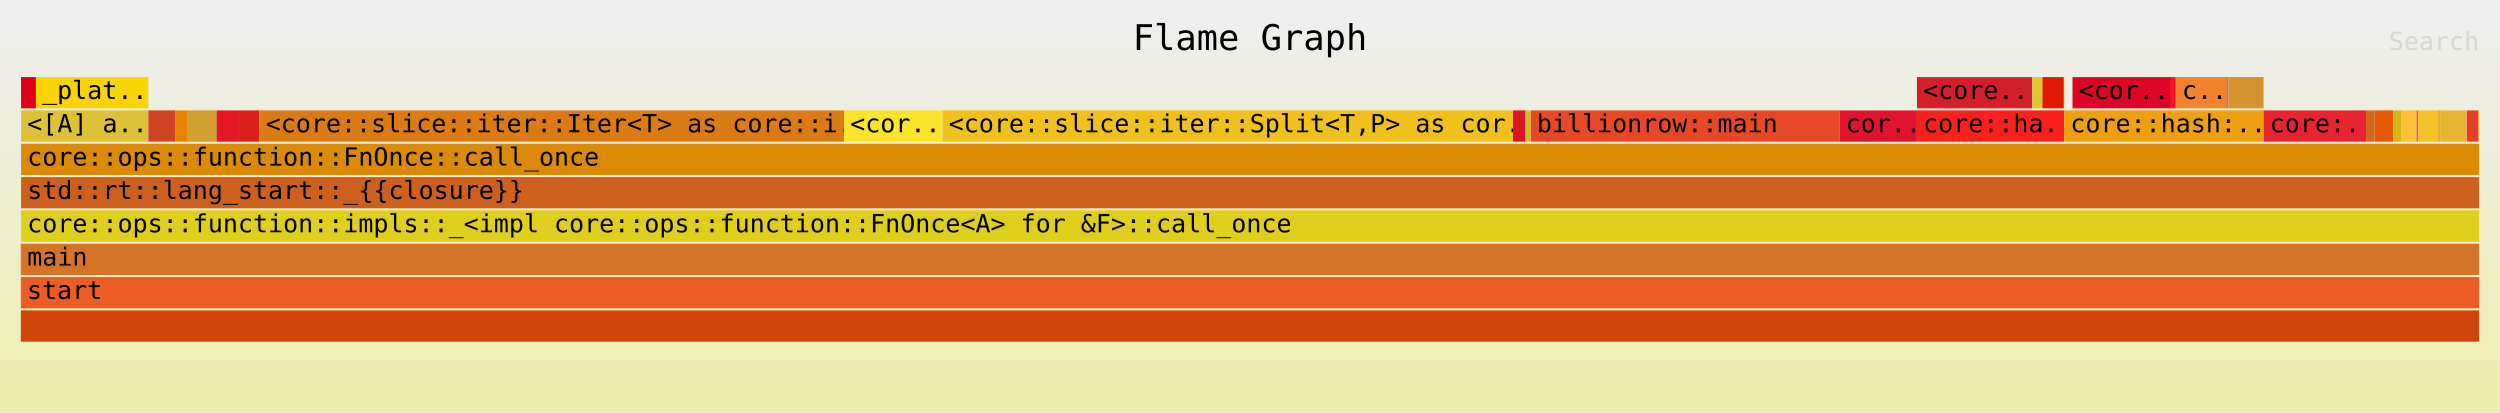
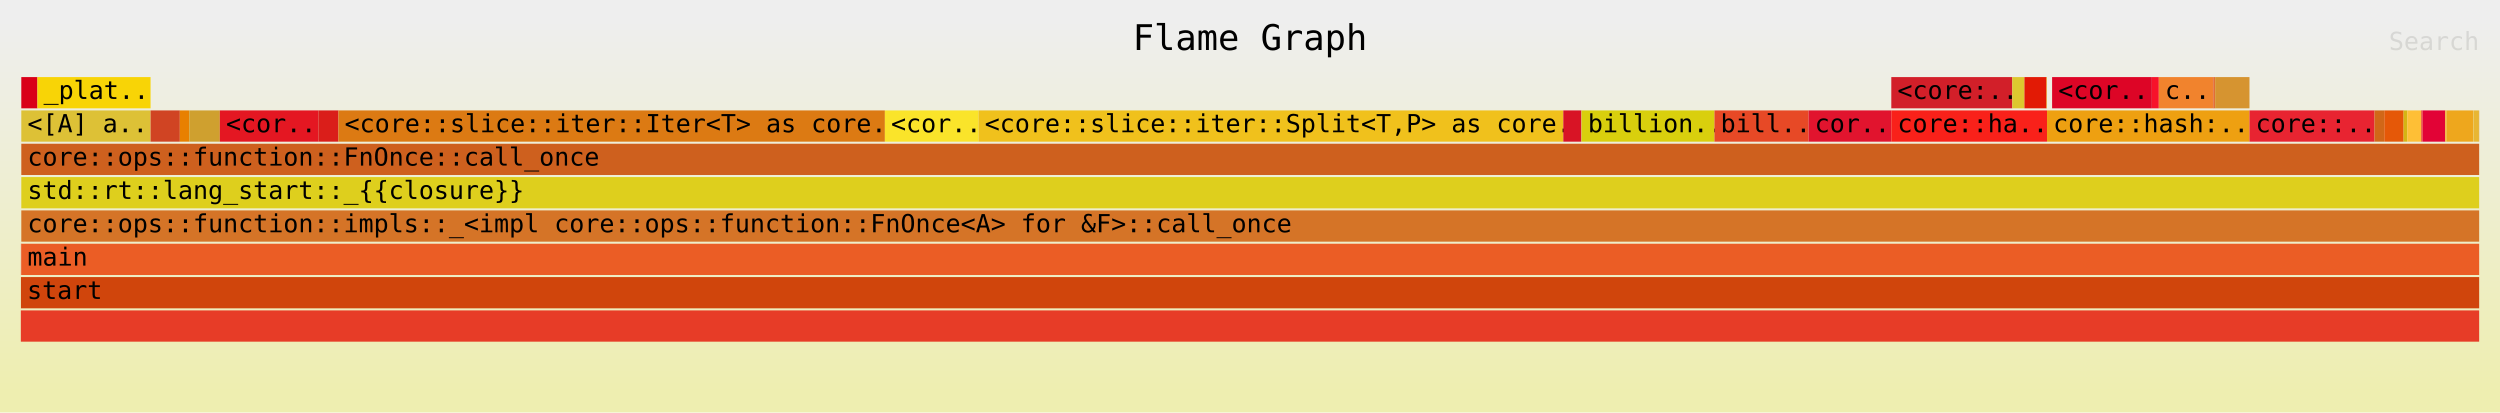
<svg xmlns="http://www.w3.org/2000/svg" xmlns:ns1="http://github.com/jonhoo/inferno" version="1.1" width="1200" height="198" viewBox="0 0 1200 198">
  <defs>
    <linearGradient id="background" y1="0" y2="1" x1="0" x2="0">
      <stop stop-color="#eeeeee" offset="5%" />
      <stop stop-color="#eeeeb0" offset="95%" />
    </linearGradient>
  </defs>
  <style type="text/css">
text { font-family:monospace; font-size:12px }
#title { text-anchor:middle; font-size:17px; }
#matched { text-anchor:end; }
#search { text-anchor:end; opacity:0.1; cursor:pointer; }
#search:hover, #search.show { opacity:1; }
#subtitle { text-anchor:middle; font-color:rgb(160,160,160); }
#unzoom { cursor:pointer; }
#frames &gt; *:hover { stroke:black; stroke-width:0.5; cursor:pointer; }
.hide { display:none; }
.parent { opacity:0.5; }
</style>
  <rect x="0" y="0" width="100%" height="198" fill="url(#background)" />
  <text id="title" fill="rgb(0,0,0)" x="50%" y="24.00">Flame Graph</text>
  <text id="details" fill="rgb(0,0,0)" x="10" y="181.00"> </text>
  <text id="unzoom" class="hide" fill="rgb(0,0,0)" x="10" y="24.00">Reset Zoom</text>
  <text id="search" fill="rgb(0,0,0)" x="1190" y="24.00">Search</text>
  <text id="matched" fill="rgb(0,0,0)" x="1190" y="181.00"> </text>
-   <svg id="frames" x="10" width="1180" total_samples="28841">
-     <g>
-       <rect x="0%" y="117" width="0.01%" height="15" fill="rgb(227,0,7)" ns1:x="0" ns1:w="3" />
-       <text x="0.25%" y="127.50" />
-     </g>
-     <g>
-       <rect x="0.01%" y="37" width="0.603%" height="15" fill="rgb(217,0,24)" ns1:x="3" ns1:w="174" />
-       <text x="0.26%" y="47.50" />
-     </g>
-     <g>
-       <rect x="0.01%" y="53" width="5.177%" height="15" fill="rgb(221,193,54)" ns1:x="3" ns1:w="1493" />
-       <text x="0.26%" y="63.50">&lt;[A] a..</text>
-     </g>
-     <g>
-       <rect x="0.614%" y="37" width="4.573%" height="15" fill="rgb(248,212,6)" ns1:x="177" ns1:w="1319" />
-       <text x="0.864%" y="47.50">_plat..</text>
-     </g>
-     <g>
-       <rect x="5.187%" y="53" width="1.106%" height="15" fill="rgb(208,68,35)" ns1:x="1496" ns1:w="319" />
-       <text x="5.437%" y="63.50" />
-     </g>
-     <g>
-       <rect x="6.293%" y="53" width="0.465%" height="15" fill="rgb(232,128,0)" ns1:x="1815" ns1:w="134" />
-       <text x="6.543%" y="63.50" />
-     </g>
-     <g>
-       <rect x="6.758%" y="53" width="1.207%" height="15" fill="rgb(207,160,47)" ns1:x="1949" ns1:w="348" />
-       <text x="7.008%" y="63.50" />
-     </g>
-     <g>
-       <rect x="7.964%" y="53" width="0.908%" height="15" fill="rgb(228,23,34)" ns1:x="2297" ns1:w="262" />
-       <text x="8.214%" y="63.50" />
-     </g>
-     <g>
-       <rect x="8.873%" y="53" width="0.839%" height="15" fill="rgb(218,30,26)" ns1:x="2559" ns1:w="242" />
-       <text x="9.123%" y="63.50" />
-     </g>
-     <g>
-       <rect x="9.712%" y="53" width="23.775%" height="15" fill="rgb(220,122,19)" ns1:x="2801" ns1:w="6857" />
-       <text x="9.962%" y="63.50">&lt;core::slice::iter::Iter&lt;T&gt; as core::i..</text>
-     </g>
-     <g>
-       <rect x="33.487%" y="53" width="4.008%" height="15" fill="rgb(250,228,42)" ns1:x="9658" ns1:w="1156" />
-       <text x="33.737%" y="63.50">&lt;cor..</text>
-     </g>
-     <g>
-       <rect x="37.495%" y="53" width="23.203%" height="15" fill="rgb(240,193,28)" ns1:x="10814" ns1:w="6692" />
-       <text x="37.745%" y="63.50">&lt;core::slice::iter::Split&lt;T,P&gt; as cor..</text>
-     </g>
-     <g>
-       <rect x="60.698%" y="53" width="0.51%" height="15" fill="rgb(216,20,37)" ns1:x="17506" ns1:w="147" />
-       <text x="60.948%" y="63.50" />
-     </g>
-     <g>
-       <rect x="61.208%" y="53" width="0.187%" height="15" fill="rgb(206,188,39)" ns1:x="17653" ns1:w="54" />
-       <text x="61.458%" y="63.50" />
-     </g>
-     <g>
-       <rect x="61.395%" y="53" width="0.024%" height="15" fill="rgb(217,207,13)" ns1:x="17707" ns1:w="7" />
-       <text x="61.645%" y="63.50" />
-     </g>
-     <g>
-       <rect x="61.419%" y="53" width="12.562%" height="15" fill="rgb(231,73,38)" ns1:x="17714" ns1:w="3623" />
-       <text x="61.669%" y="63.50">billionrow::main</text>
-     </g>
-     <g>
-       <rect x="73.981%" y="53" width="3.148%" height="15" fill="rgb(225,20,46)" ns1:x="21337" ns1:w="908" />
-       <text x="74.231%" y="63.50">cor..</text>
-     </g>
-     <g>
-       <rect x="77.13%" y="37" width="4.691%" height="15" fill="rgb(210,31,41)" ns1:x="22245" ns1:w="1353" />
-       <text x="77.38%" y="47.50">&lt;core..</text>
-     </g>
-     <g>
-       <rect x="81.821%" y="37" width="0.413%" height="15" fill="rgb(221,200,47)" ns1:x="23598" ns1:w="119" />
-       <text x="82.071%" y="47.50" />
-     </g>
-     <g>
-       <rect x="82.234%" y="37" width="0.87%" height="15" fill="rgb(226,26,5)" ns1:x="23717" ns1:w="251" />
-       <text x="82.484%" y="47.50" />
-     </g>
-     <g>
-       <rect x="77.13%" y="53" width="5.992%" height="15" fill="rgb(249,33,26)" ns1:x="22245" ns1:w="1728" />
-       <text x="77.38%" y="63.50">core::ha..</text>
-     </g>
-     <g>
-       <rect x="83.107%" y="37" width="0.014%" height="15" fill="rgb(235,183,28)" ns1:x="23969" ns1:w="4" />
-       <text x="83.357%" y="47.50" />
-     </g>
-     <g>
-       <rect x="83.458%" y="37" width="3.967%" height="15" fill="rgb(221,5,38)" ns1:x="24070" ns1:w="1144" />
-       <text x="83.708%" y="47.50">&lt;cor..</text>
-     </g>
-     <g>
-       <rect x="87.424%" y="37" width="0.236%" height="15" fill="rgb(247,18,42)" ns1:x="25214" ns1:w="68" />
-       <text x="87.674%" y="47.50" />
-     </g>
-     <g>
-       <rect x="87.66%" y="37" width="2.028%" height="15" fill="rgb(241,131,45)" ns1:x="25282" ns1:w="585" />
-       <text x="87.91%" y="47.50">c..</text>
-     </g>
-     <g>
-       <rect x="89.688%" y="37" width="0.021%" height="15" fill="rgb(249,31,29)" ns1:x="25867" ns1:w="6" />
-       <text x="89.938%" y="47.50" />
-     </g>
-     <g>
-       <rect x="89.709%" y="37" width="0.097%" height="15" fill="rgb(225,111,53)" ns1:x="25873" ns1:w="28" />
-       <text x="89.959%" y="47.50" />
-     </g>
-     <g>
-       <rect x="83.121%" y="53" width="8.11%" height="15" fill="rgb(238,160,17)" ns1:x="23973" ns1:w="2339" />
-       <text x="83.371%" y="63.50">core::hash:..</text>
-     </g>
-     <g>
-       <rect x="89.806%" y="37" width="1.425%" height="15" fill="rgb(214,148,48)" ns1:x="25901" ns1:w="411" />
-       <text x="90.056%" y="47.50" />
-     </g>
-     <g>
-       <rect x="91.231%" y="53" width="4.168%" height="15" fill="rgb(232,36,49)" ns1:x="26312" ns1:w="1202" />
-       <text x="91.481%" y="63.50">core:..</text>
-     </g>
-     <g>
-       <rect x="95.399%" y="53" width="0.34%" height="15" fill="rgb(209,103,24)" ns1:x="27514" ns1:w="98" />
-       <text x="95.649%" y="63.50" />
-     </g>
-     <g>
-       <rect x="95.739%" y="53" width="0.77%" height="15" fill="rgb(229,88,8)" ns1:x="27612" ns1:w="222" />
-       <text x="95.989%" y="63.50" />
-     </g>
-     <g>
-       <rect x="96.508%" y="53" width="0.336%" height="15" fill="rgb(213,181,19)" ns1:x="27834" ns1:w="97" />
-       <text x="96.758%" y="63.50" />
-     </g>
-     <g>
-       <rect x="96.845%" y="53" width="0.61%" height="15" fill="rgb(254,191,54)" ns1:x="27931" ns1:w="176" />
-       <text x="97.095%" y="63.50" />
-     </g>
-     <g>
-       <rect x="97.455%" y="53" width="0.031%" height="15" fill="rgb(241,83,37)" ns1:x="28107" ns1:w="9" />
-       <text x="97.705%" y="63.50" />
-     </g>
-     <g>
-       <rect x="97.486%" y="53" width="0.014%" height="15" fill="rgb(233,36,39)" ns1:x="28116" ns1:w="4" />
-       <text x="97.736%" y="63.50" />
-     </g>
-     <g>
-       <rect x="97.5%" y="53" width="0.021%" height="15" fill="rgb(226,3,54)" ns1:x="28120" ns1:w="6" />
-       <text x="97.75%" y="63.50" />
-     </g>
-     <g>
-       <rect x="97.521%" y="53" width="0.808%" height="15" fill="rgb(245,192,40)" ns1:x="28126" ns1:w="233" />
-       <text x="97.771%" y="63.50" />
-     </g>
-     <g>
-       <rect x="98.329%" y="53" width="0.087%" height="15" fill="rgb(238,167,29)" ns1:x="28359" ns1:w="25" />
-       <text x="98.579%" y="63.50" />
-     </g>
-     <g>
-       <rect x="98.415%" y="53" width="1.075%" height="15" fill="rgb(232,182,51)" ns1:x="28384" ns1:w="310" />
-       <text x="98.665%" y="63.50" />
-     </g>
-     <g>
-       <rect x="99.497%" y="53" width="0.475%" height="15" fill="rgb(231,60,39)" ns1:x="28696" ns1:w="137" />
-       <text x="99.747%" y="63.50" />
-     </g>
-     <g>
-       <rect x="0%" y="149" width="100%" height="15" fill="rgb(208,69,12)" ns1:x="0" ns1:w="28841" />
+   <svg id="frames" x="10" width="1180" total_samples="26053">
+     <g>
+       <rect x="0.004%" y="117" width="0.015%" height="15" fill="rgb(227,0,7)" ns1:x="1" ns1:w="4" />
+       <text x="0.254%" y="127.50" />
+     </g>
+     <g>
+       <rect x="0.019%" y="37" width="0.656%" height="15" fill="rgb(217,0,24)" ns1:x="5" ns1:w="171" />
+       <text x="0.269%" y="47.50" />
+     </g>
+     <g>
+       <rect x="0.019%" y="53" width="5.258%" height="15" fill="rgb(221,193,54)" ns1:x="5" ns1:w="1370" />
+       <text x="0.269%" y="63.50">&lt;[A] a..</text>
+     </g>
+     <g>
+       <rect x="0.675%" y="37" width="4.602%" height="15" fill="rgb(248,212,6)" ns1:x="176" ns1:w="1199" />
+       <text x="0.925%" y="47.50">_plat..</text>
+     </g>
+     <g>
+       <rect x="5.278%" y="53" width="1.19%" height="15" fill="rgb(208,68,35)" ns1:x="1375" ns1:w="310" />
+       <text x="5.528%" y="63.50" />
+     </g>
+     <g>
+       <rect x="6.468%" y="53" width="0.384%" height="15" fill="rgb(232,128,0)" ns1:x="1685" ns1:w="100" />
+       <text x="6.718%" y="63.50" />
+     </g>
+     <g>
+       <rect x="6.851%" y="53" width="1.244%" height="15" fill="rgb(207,160,47)" ns1:x="1785" ns1:w="324" />
+       <text x="7.101%" y="63.50" />
+     </g>
+     <g>
+       <rect x="8.095%" y="53" width="4.007%" height="15" fill="rgb(228,23,34)" ns1:x="2109" ns1:w="1044" />
+       <text x="8.345%" y="63.50">&lt;cor..</text>
+     </g>
+     <g>
+       <rect x="12.102%" y="53" width="0.818%" height="15" fill="rgb(218,30,26)" ns1:x="3153" ns1:w="213" />
+       <text x="12.352%" y="63.50" />
+     </g>
+     <g>
+       <rect x="12.92%" y="53" width="22.228%" height="15" fill="rgb(220,122,19)" ns1:x="3366" ns1:w="5791" />
+       <text x="13.17%" y="63.50">&lt;core::slice::iter::Iter&lt;T&gt; as core..</text>
+     </g>
+     <g>
+       <rect x="35.148%" y="53" width="3.812%" height="15" fill="rgb(250,228,42)" ns1:x="9157" ns1:w="993" />
+       <text x="35.398%" y="63.50">&lt;cor..</text>
+     </g>
+     <g>
+       <rect x="38.959%" y="53" width="23.786%" height="15" fill="rgb(240,193,28)" ns1:x="10150" ns1:w="6197" />
+       <text x="39.209%" y="63.50">&lt;core::slice::iter::Split&lt;T,P&gt; as core..</text>
+     </g>
+     <g>
+       <rect x="62.745%" y="53" width="0.733%" height="15" fill="rgb(216,20,37)" ns1:x="16347" ns1:w="191" />
+       <text x="62.995%" y="63.50" />
+     </g>
+     <g>
+       <rect x="63.478%" y="53" width="0.015%" height="15" fill="rgb(206,188,39)" ns1:x="16538" ns1:w="4" />
+       <text x="63.728%" y="63.50" />
+     </g>
+     <g>
+       <rect x="63.494%" y="53" width="5.401%" height="15" fill="rgb(217,207,13)" ns1:x="16542" ns1:w="1407" />
+       <text x="63.744%" y="63.50">billion..</text>
+     </g>
+     <g>
+       <rect x="68.894%" y="53" width="3.827%" height="15" fill="rgb(231,73,38)" ns1:x="17949" ns1:w="997" />
+       <text x="69.144%" y="63.50">bill..</text>
+     </g>
+     <g>
+       <rect x="72.721%" y="53" width="3.366%" height="15" fill="rgb(225,20,46)" ns1:x="18946" ns1:w="877" />
+       <text x="72.971%" y="63.50">cor..</text>
+     </g>
+     <g>
+       <rect x="76.087%" y="37" width="4.921%" height="15" fill="rgb(210,31,41)" ns1:x="19823" ns1:w="1282" />
+       <text x="76.337%" y="47.50">&lt;core:..</text>
+     </g>
+     <g>
+       <rect x="81.008%" y="37" width="0.495%" height="15" fill="rgb(221,200,47)" ns1:x="21105" ns1:w="129" />
+       <text x="81.258%" y="47.50" />
+     </g>
+     <g>
+       <rect x="81.503%" y="37" width="0.898%" height="15" fill="rgb(226,26,5)" ns1:x="21234" ns1:w="234" />
+       <text x="81.753%" y="47.50" />
+     </g>
+     <g>
+       <rect x="76.087%" y="53" width="6.333%" height="15" fill="rgb(249,33,26)" ns1:x="19823" ns1:w="1650" />
+       <text x="76.337%" y="63.50">core::ha..</text>
+     </g>
+     <g>
+       <rect x="82.401%" y="37" width="0.019%" height="15" fill="rgb(235,183,28)" ns1:x="21468" ns1:w="5" />
+       <text x="82.651%" y="47.50" />
+     </g>
+     <g>
+       <rect x="82.628%" y="37" width="4.057%" height="15" fill="rgb(221,5,38)" ns1:x="21527" ns1:w="1057" />
+       <text x="82.878%" y="47.50">&lt;cor..</text>
+     </g>
+     <g>
+       <rect x="86.685%" y="37" width="0.284%" height="15" fill="rgb(247,18,42)" ns1:x="22584" ns1:w="74" />
+       <text x="86.935%" y="47.50" />
+     </g>
+     <g>
+       <rect x="86.969%" y="37" width="2.203%" height="15" fill="rgb(241,131,45)" ns1:x="22658" ns1:w="574" />
+       <text x="87.219%" y="47.50">c..</text>
+     </g>
+     <g>
+       <rect x="89.172%" y="37" width="0.011%" height="15" fill="rgb(249,31,29)" ns1:x="23232" ns1:w="3" />
+       <text x="89.422%" y="47.50" />
+     </g>
+     <g>
+       <rect x="89.184%" y="37" width="0.077%" height="15" fill="rgb(225,111,53)" ns1:x="23235" ns1:w="20" />
+       <text x="89.434%" y="47.50" />
+     </g>
+     <g>
+       <rect x="82.421%" y="53" width="8.237%" height="15" fill="rgb(238,160,17)" ns1:x="21473" ns1:w="2146" />
+       <text x="82.671%" y="63.50">core::hash:..</text>
+     </g>
+     <g>
+       <rect x="89.26%" y="37" width="1.397%" height="15" fill="rgb(214,148,48)" ns1:x="23255" ns1:w="364" />
+       <text x="89.51%" y="47.50" />
+     </g>
+     <g>
+       <rect x="90.657%" y="53" width="5.086%" height="15" fill="rgb(232,36,49)" ns1:x="23619" ns1:w="1325" />
+       <text x="90.907%" y="63.50">core::..</text>
+     </g>
+     <g>
+       <rect x="95.743%" y="53" width="0.395%" height="15" fill="rgb(209,103,24)" ns1:x="24944" ns1:w="103" />
+       <text x="95.993%" y="63.50" />
+     </g>
+     <g>
+       <rect x="96.139%" y="53" width="0.787%" height="15" fill="rgb(229,88,8)" ns1:x="25047" ns1:w="205" />
+       <text x="96.389%" y="63.50" />
+     </g>
+     <g>
+       <rect x="96.925%" y="53" width="0.15%" height="15" fill="rgb(213,181,19)" ns1:x="25252" ns1:w="39" />
+       <text x="97.175%" y="63.50" />
+     </g>
+     <g>
+       <rect x="97.075%" y="53" width="0.56%" height="15" fill="rgb(254,191,54)" ns1:x="25291" ns1:w="146" />
+       <text x="97.325%" y="63.50" />
+     </g>
+     <g>
+       <rect x="97.636%" y="53" width="0.027%" height="15" fill="rgb(241,83,37)" ns1:x="25437" ns1:w="7" />
+       <text x="97.886%" y="63.50" />
+     </g>
+     <g>
+       <rect x="97.662%" y="53" width="0.038%" height="15" fill="rgb(233,36,39)" ns1:x="25444" ns1:w="10" />
+       <text x="97.912%" y="63.50" />
+     </g>
+     <g>
+       <rect x="97.705%" y="53" width="0.917%" height="15" fill="rgb(226,3,54)" ns1:x="25455" ns1:w="239" />
+       <text x="97.955%" y="63.50" />
+     </g>
+     <g>
+       <rect x="98.622%" y="53" width="0.046%" height="15" fill="rgb(245,192,40)" ns1:x="25694" ns1:w="12" />
+       <text x="98.872%" y="63.50" />
+     </g>
+     <g>
+       <rect x="98.668%" y="53" width="1.09%" height="15" fill="rgb(238,167,29)" ns1:x="25706" ns1:w="284" />
+       <text x="98.918%" y="63.50" />
+     </g>
+     <g>
+       <rect x="99.766%" y="53" width="0.223%" height="15" fill="rgb(232,182,51)" ns1:x="25992" ns1:w="58" />
+       <text x="100.016%" y="63.50" />
+     </g>
+     <g>
+       <rect x="0%" y="149" width="100%" height="15" fill="rgb(231,60,39)" ns1:x="0" ns1:w="26053" />
      <text x="0.25%" y="159.50" />
    </g>
    <g>
-       <rect x="0%" y="133" width="100%" height="15" fill="rgb(235,93,37)" ns1:x="0" ns1:w="28841" />
-       <text x="0.25%" y="143.50">start</text>
-     </g>
-     <g>
-       <rect x="0.01%" y="117" width="99.99%" height="15" fill="rgb(213,116,39)" ns1:x="3" ns1:w="28838" />
-       <text x="0.26%" y="127.50">main</text>
-     </g>
-     <g>
-       <rect x="0.01%" y="101" width="99.99%" height="15" fill="rgb(222,207,29)" ns1:x="3" ns1:w="28838" />
-       <text x="0.26%" y="111.50">core::ops::function::impls::_&lt;impl core::ops::function::FnOnce&lt;A&gt; for &amp;F&gt;::call_once</text>
-     </g>
-     <g>
-       <rect x="0.01%" y="85" width="99.99%" height="15" fill="rgb(206,96,30)" ns1:x="3" ns1:w="28838" />
-       <text x="0.26%" y="95.50">std::rt::lang_start::_{{closure}}</text>
-     </g>
-     <g>
-       <rect x="0.01%" y="69" width="99.99%" height="15" fill="rgb(218,138,4)" ns1:x="3" ns1:w="28838" />
-       <text x="0.26%" y="79.50">core::ops::function::FnOnce::call_once</text>
-     </g>
-     <g>
-       <rect x="99.972%" y="53" width="0.028%" height="15" fill="rgb(250,191,14)" ns1:x="28833" ns1:w="8" />
-       <text x="100.222%" y="63.50" />
+       <rect x="0.004%" y="133" width="99.996%" height="15" fill="rgb(208,69,12)" ns1:x="1" ns1:w="26052" />
+       <text x="0.254%" y="143.50">start</text>
+     </g>
+     <g>
+       <rect x="0.019%" y="117" width="99.981%" height="15" fill="rgb(235,93,37)" ns1:x="5" ns1:w="26048" />
+       <text x="0.269%" y="127.50">main</text>
+     </g>
+     <g>
+       <rect x="0.019%" y="101" width="99.981%" height="15" fill="rgb(213,116,39)" ns1:x="5" ns1:w="26048" />
+       <text x="0.269%" y="111.50">core::ops::function::impls::_&lt;impl core::ops::function::FnOnce&lt;A&gt; for &amp;F&gt;::call_once</text>
+     </g>
+     <g>
+       <rect x="0.019%" y="85" width="99.981%" height="15" fill="rgb(222,207,29)" ns1:x="5" ns1:w="26048" />
+       <text x="0.269%" y="95.50">std::rt::lang_start::_{{closure}}</text>
+     </g>
+     <g>
+       <rect x="0.019%" y="69" width="99.981%" height="15" fill="rgb(206,96,30)" ns1:x="5" ns1:w="26048" />
+       <text x="0.269%" y="79.50">core::ops::function::FnOnce::call_once</text>
+     </g>
+     <g>
+       <rect x="99.989%" y="53" width="0.011%" height="15" fill="rgb(218,138,4)" ns1:x="26050" ns1:w="3" />
+       <text x="100.239%" y="63.50" />
    </g>
  </svg>
</svg>
